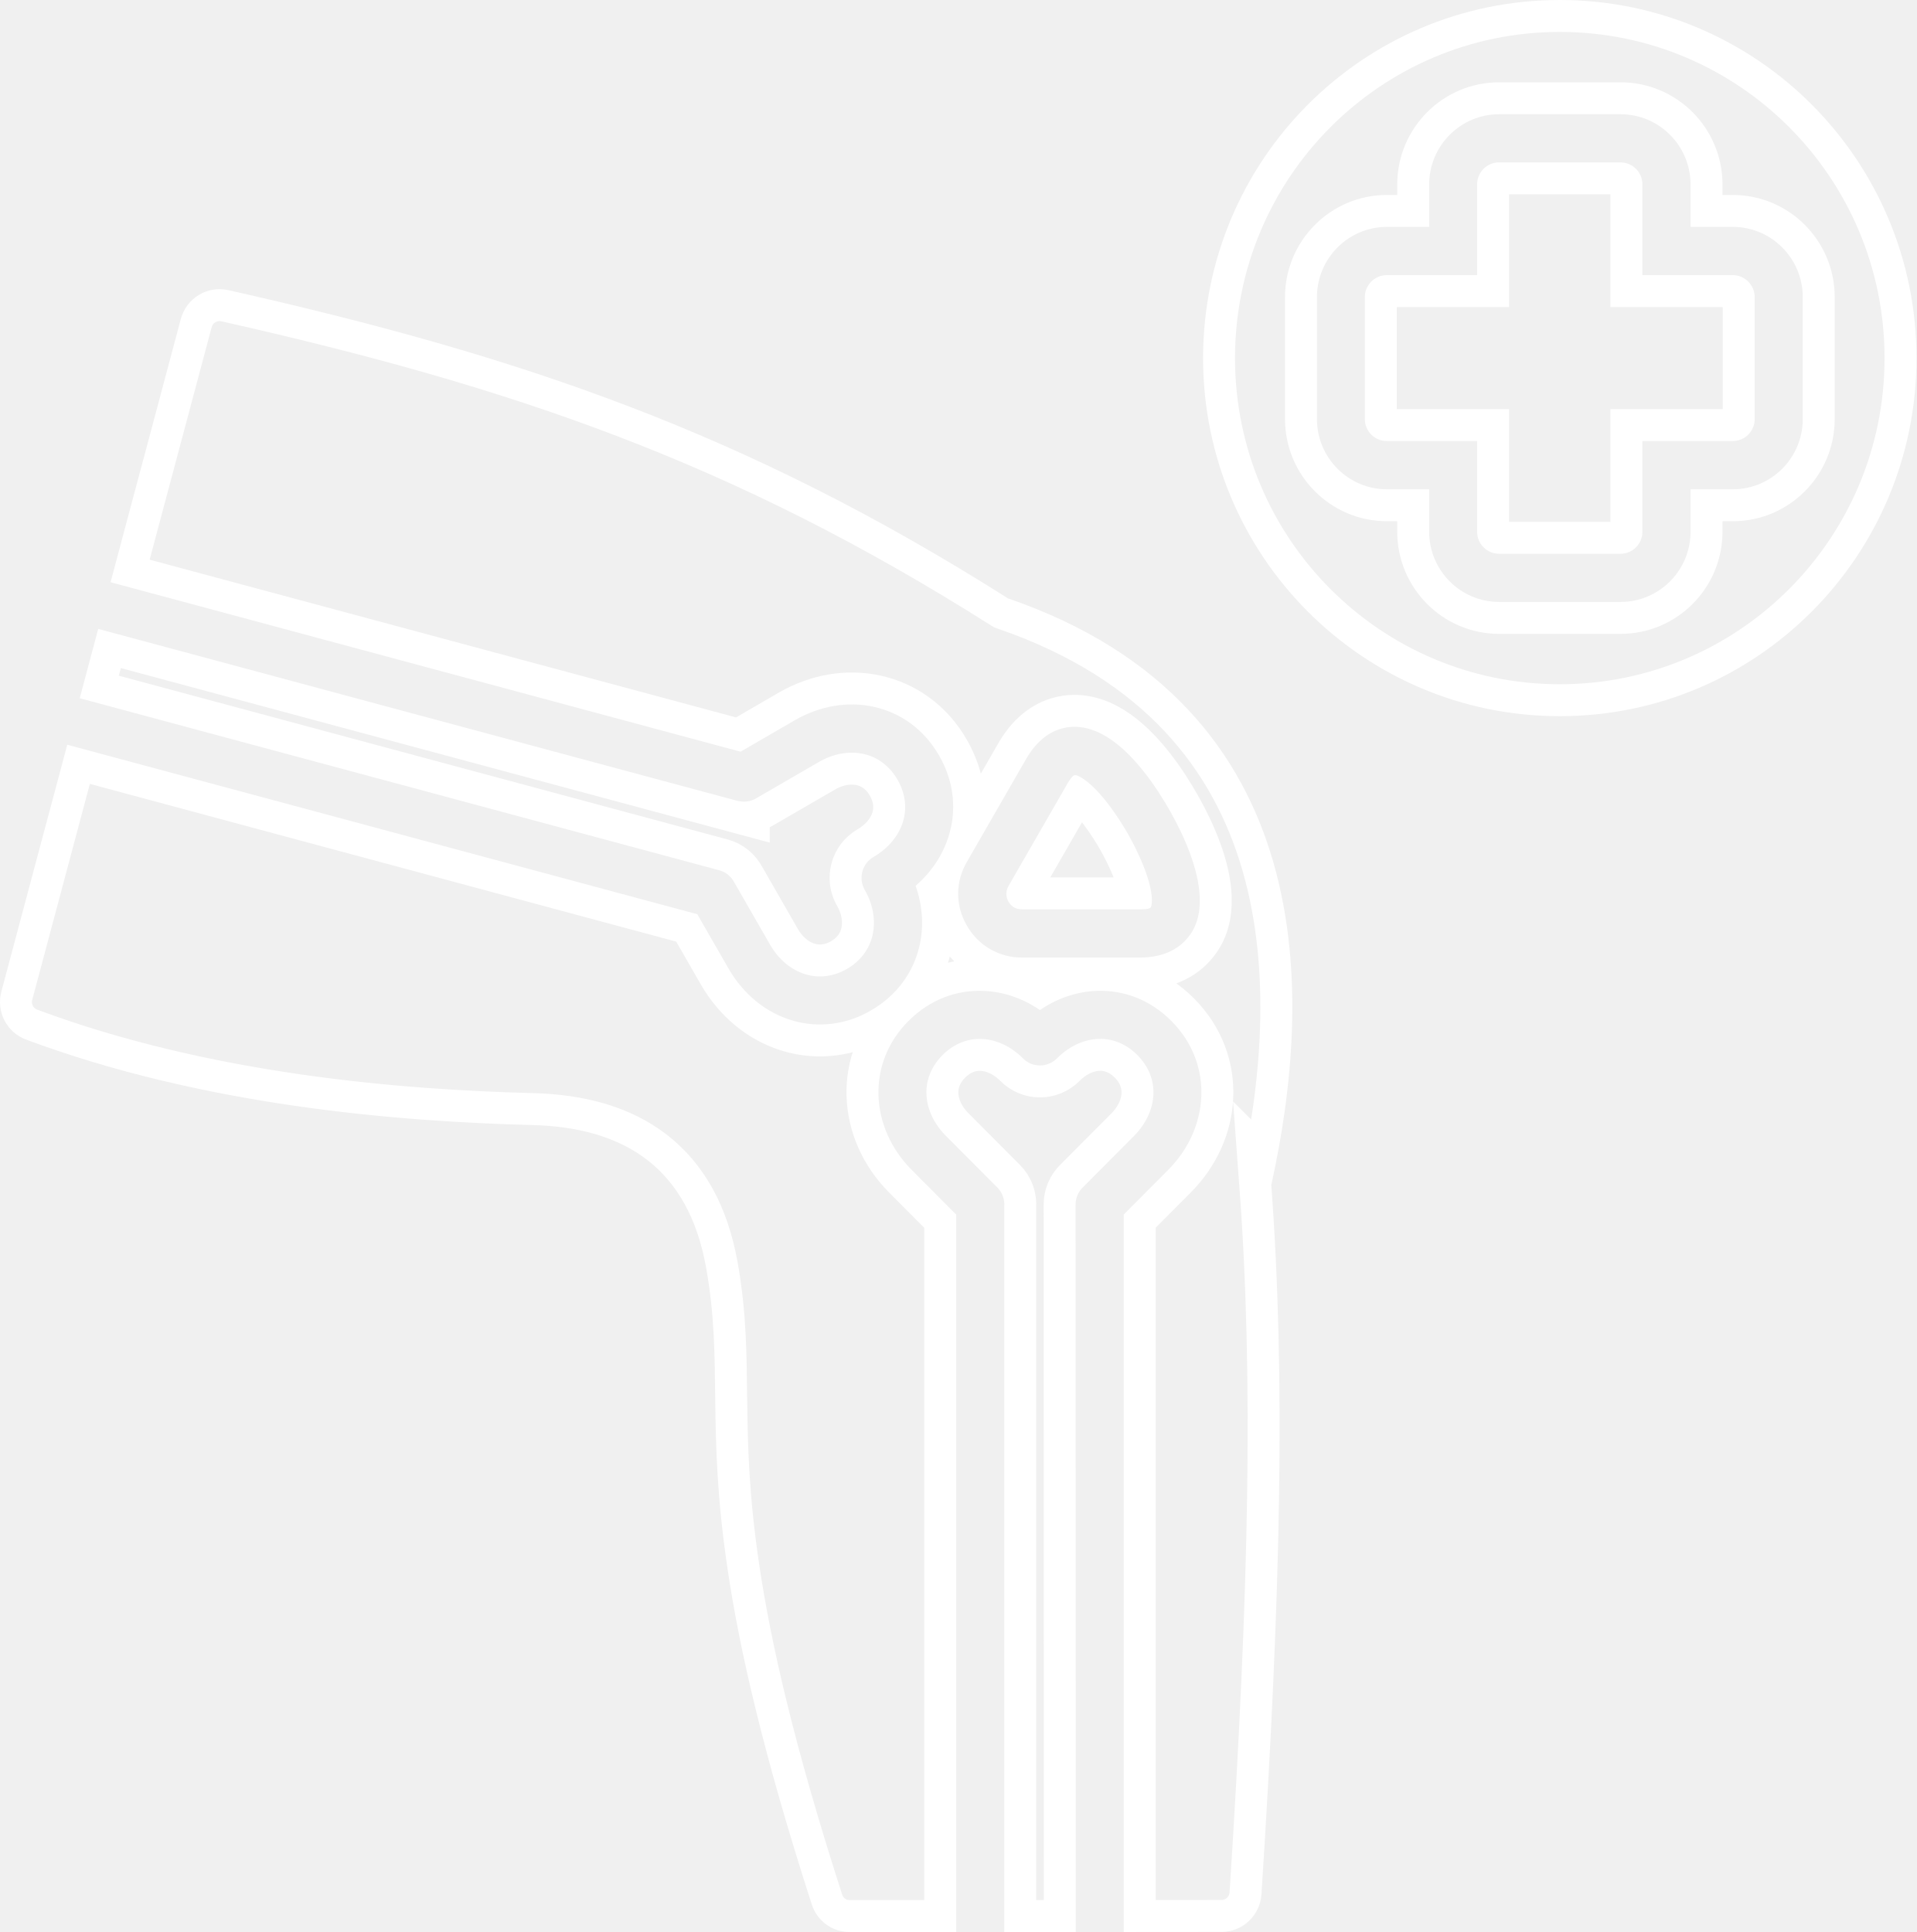
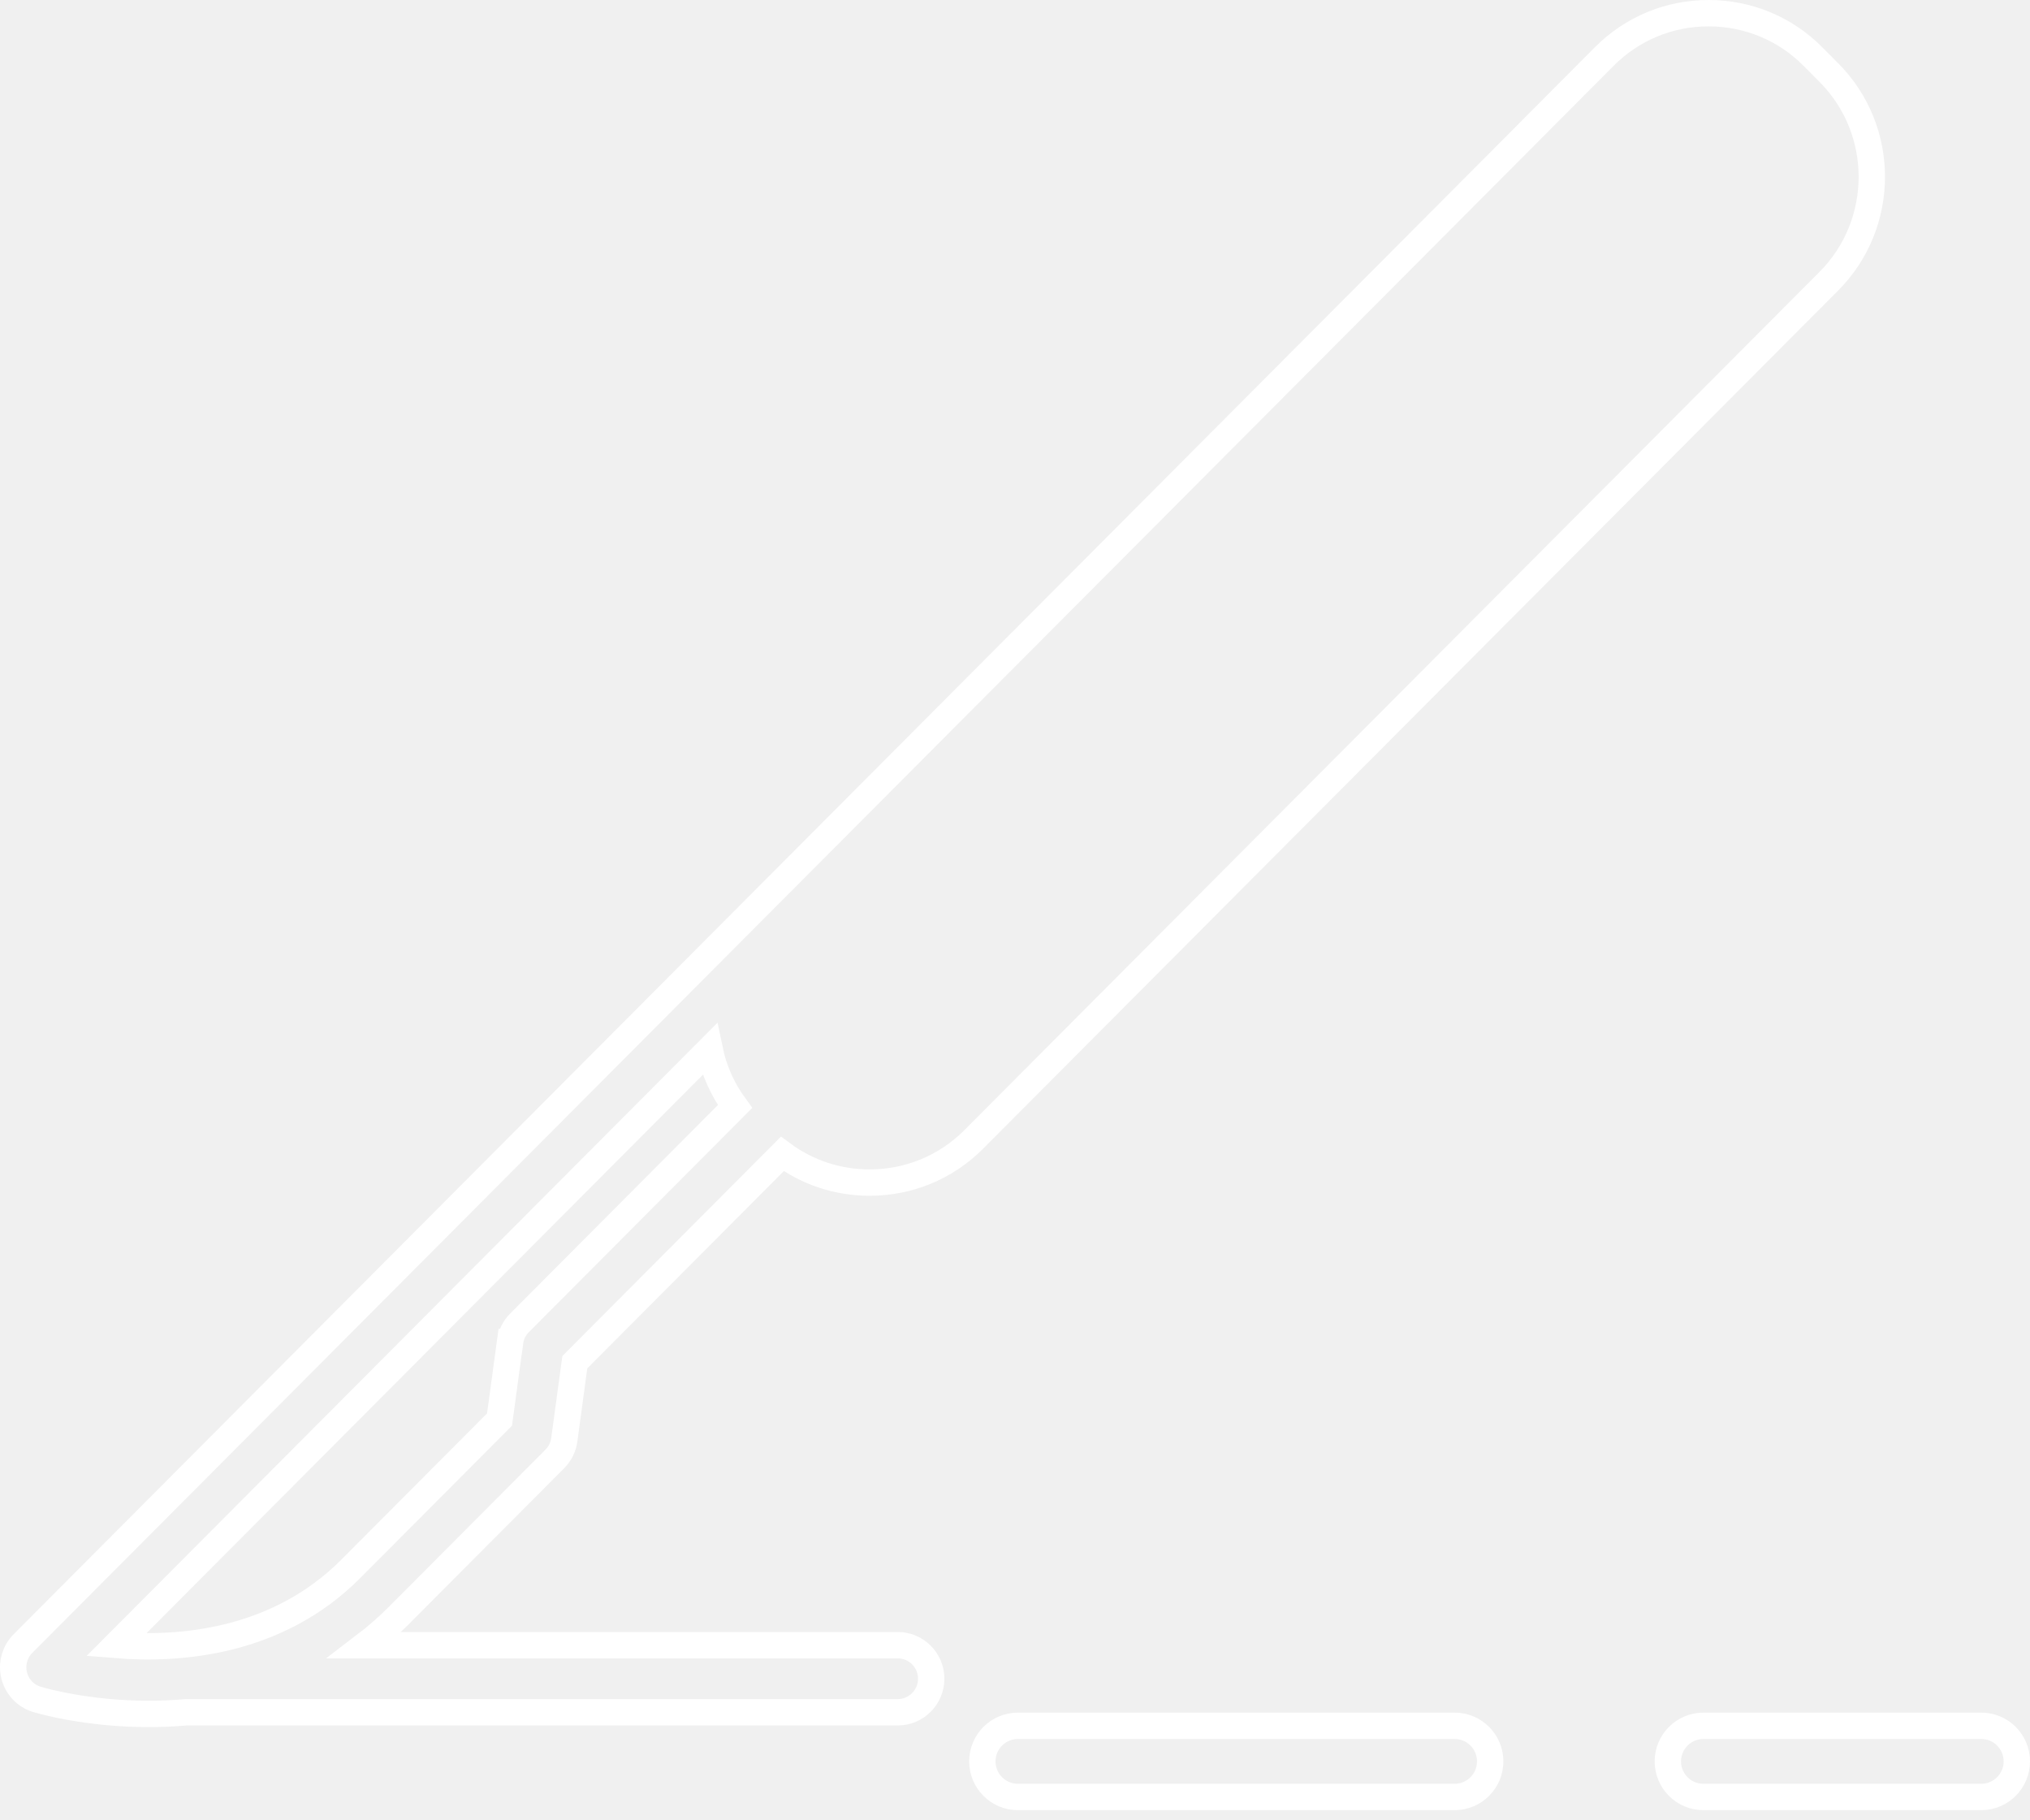
- <svg xmlns="http://www.w3.org/2000/svg" width="120" height="121" viewBox="0 0 120 121" fill="none">
-   <mask id="path-1-inside-1_6154_271" fill="white">
-     <path d="M70.676 52.314C71.26 53.359 72.082 55.101 72.125 56.305C72.13 56.396 72.125 56.748 72.051 56.833C71.944 56.955 71.568 56.95 71.392 56.95H63.99C63.799 56.95 63.634 56.907 63.502 56.833C63.358 56.753 63.236 56.63 63.146 56.471C63.056 56.316 63.014 56.145 63.014 55.98C63.014 55.815 63.056 55.645 63.146 55.49L66.85 49.053C66.924 48.925 67.153 48.568 67.285 48.547C67.45 48.52 67.779 48.739 67.927 48.845C68.968 49.597 70.045 51.195 70.676 52.314ZM45.979 55.266L48.218 59.167C48.754 60.099 49.55 60.755 50.442 61.021C51.259 61.266 52.172 61.181 53.037 60.68C53.833 60.217 54.416 59.497 54.629 58.591C54.841 57.686 54.682 56.663 54.146 55.735C53.732 55.016 53.976 54.089 54.692 53.673C55.605 53.14 56.252 52.368 56.529 51.499C56.794 50.668 56.714 49.73 56.2 48.835C55.685 47.945 54.921 47.407 54.072 47.22C53.18 47.023 52.182 47.194 51.275 47.721L47.332 50.007C46.977 50.215 46.568 50.258 46.197 50.156V50.162L6.149 39.388L4.992 43.73L45.036 54.504C45.455 54.616 45.788 54.899 45.979 55.266ZM72.219 68.566C72.262 67.692 71.944 66.808 71.216 66.078C70.505 65.364 69.646 65.039 68.802 65.065C67.879 65.092 66.945 65.518 66.181 66.286C65.591 66.877 64.636 66.877 64.053 66.286C63.304 65.534 62.397 65.113 61.495 65.071C60.625 65.028 59.744 65.348 59.017 66.078C58.306 66.792 57.982 67.655 58.008 68.502C58.035 69.429 58.46 70.367 59.224 71.135L62.445 74.369C62.774 74.699 62.917 75.142 62.88 75.568V120.999H67.359L67.348 75.441C67.348 75.015 67.523 74.631 67.805 74.359L71.01 71.141C71.753 70.389 72.177 69.472 72.219 68.566ZM120 22.427C120 34.816 110.002 44.854 97.665 44.854C85.327 44.854 75.33 34.815 75.33 22.427C75.336 10.038 85.333 0 97.665 0C110.003 0 120 10.039 120 22.427ZM112.879 18.607C112.879 16.182 110.915 14.21 108.501 14.21H105.853V11.552C105.853 9.127 103.889 7.155 101.475 7.155H93.865C91.451 7.155 89.487 9.127 89.487 11.552V14.21H86.839C84.425 14.21 82.461 16.182 82.461 18.607V26.248C82.461 28.672 84.424 30.644 86.839 30.644H89.487V33.303C89.487 35.727 91.45 37.699 93.865 37.699H101.475C103.889 37.699 105.853 35.727 105.853 33.303V30.644H108.501C110.915 30.644 112.879 28.672 112.879 26.248V18.607ZM79.601 74.204C80.493 86.268 80.206 99.717 78.986 118.638C78.901 119.965 77.808 120.994 76.481 120.994L70.362 120.999V76.064L73.138 73.277C74.417 71.993 75.144 70.363 75.218 68.7C75.297 67.006 74.703 65.311 73.345 63.942C72.013 62.604 70.368 62.008 68.717 62.056C67.46 62.093 66.207 62.508 65.114 63.26C64.053 62.53 62.843 62.114 61.623 62.061C59.935 61.981 58.248 62.578 56.884 63.942C55.552 65.279 54.957 66.931 55.005 68.588C55.053 70.288 55.78 71.961 57.091 73.277L59.871 76.069V121H53.212C52.103 121 51.163 120.313 50.824 119.258C47.799 109.879 46.303 103.299 45.56 98.29C44.217 89.301 45.284 85.374 44.212 79.385C43.108 73.231 39.202 70.609 33.317 70.46C25.029 70.247 12.834 69.288 1.638 65.11C0.417 64.657 -0.252 63.357 0.088 62.094L4.211 46.642L43.66 57.256L45.624 60.672C46.553 62.281 47.975 63.426 49.588 63.906C51.254 64.407 53.053 64.162 54.544 63.277C56.178 62.329 57.181 60.89 57.564 59.281C57.855 58.055 57.776 56.734 57.33 55.476C58.307 54.634 59.018 53.574 59.389 52.402C59.904 50.787 59.766 48.991 58.8 47.318C57.834 45.64 56.354 44.627 54.703 44.265C53.106 43.913 51.355 44.196 49.789 45.096L46.372 47.078L6.923 36.464L11.322 19.978C11.672 18.672 12.983 17.873 14.299 18.171C32.602 22.296 46.658 27.054 63.115 37.476C82.844 44.259 82.192 62.504 79.603 74.206L79.601 74.204ZM75.122 56.215C75.064 54.435 74.151 52.373 73.286 50.838C72.411 49.282 71.132 47.444 69.672 46.394C68.85 45.803 67.874 45.398 66.833 45.552C65.65 45.733 64.822 46.543 64.244 47.545L60.54 53.982C60.174 54.616 59.993 55.293 59.993 55.975C59.993 56.651 60.174 57.334 60.54 57.968C60.906 58.602 61.4 59.097 61.989 59.438C62.588 59.785 63.262 59.971 63.984 59.971H71.386C72.469 59.971 73.552 59.662 74.289 58.825C74.953 58.085 75.154 57.184 75.122 56.215ZM108.5 17.232H102.838V11.546C102.838 10.789 102.223 10.171 101.469 10.171H93.859C93.106 10.171 92.49 10.789 92.49 11.546V17.232H86.828C86.075 17.232 85.459 17.85 85.459 18.606V26.247C85.459 27.004 86.075 27.622 86.828 27.622H92.49V33.308C92.49 34.064 93.106 34.682 93.859 34.682H101.469C102.223 34.682 102.838 34.064 102.838 33.308V27.622H108.5C109.254 27.622 109.869 27.004 109.869 26.247V18.606C109.864 17.85 109.254 17.232 108.5 17.232Z" />
-   </mask>
-   <path d="M70.676 52.314C71.26 53.359 72.082 55.101 72.125 56.305C72.13 56.396 72.125 56.748 72.051 56.833C71.944 56.955 71.568 56.95 71.392 56.95H63.99C63.799 56.95 63.634 56.907 63.502 56.833C63.358 56.753 63.236 56.63 63.146 56.471C63.056 56.316 63.014 56.145 63.014 55.98C63.014 55.815 63.056 55.645 63.146 55.49L66.85 49.053C66.924 48.925 67.153 48.568 67.285 48.547C67.45 48.52 67.779 48.739 67.927 48.845C68.968 49.597 70.045 51.195 70.676 52.314ZM45.979 55.266L48.218 59.167C48.754 60.099 49.55 60.755 50.442 61.021C51.259 61.266 52.172 61.181 53.037 60.68C53.833 60.217 54.416 59.497 54.629 58.591C54.841 57.686 54.682 56.663 54.146 55.735C53.732 55.016 53.976 54.089 54.692 53.673C55.605 53.14 56.252 52.368 56.529 51.499C56.794 50.668 56.714 49.73 56.2 48.835C55.685 47.945 54.921 47.407 54.072 47.22C53.18 47.023 52.182 47.194 51.275 47.721L47.332 50.007C46.977 50.215 46.568 50.258 46.197 50.156V50.162L6.149 39.388L4.992 43.73L45.036 54.504C45.455 54.616 45.788 54.899 45.979 55.266ZM72.219 68.566C72.262 67.692 71.944 66.808 71.216 66.078C70.505 65.364 69.646 65.039 68.802 65.065C67.879 65.092 66.945 65.518 66.181 66.286C65.591 66.877 64.636 66.877 64.053 66.286C63.304 65.534 62.397 65.113 61.495 65.071C60.625 65.028 59.744 65.348 59.017 66.078C58.306 66.792 57.982 67.655 58.008 68.502C58.035 69.429 58.46 70.367 59.224 71.135L62.445 74.369C62.774 74.699 62.917 75.142 62.88 75.568V120.999H67.359L67.348 75.441C67.348 75.015 67.523 74.631 67.805 74.359L71.01 71.141C71.753 70.389 72.177 69.472 72.219 68.566ZM120 22.427C120 34.816 110.002 44.854 97.665 44.854C85.327 44.854 75.33 34.815 75.33 22.427C75.336 10.038 85.333 0 97.665 0C110.003 0 120 10.039 120 22.427ZM112.879 18.607C112.879 16.182 110.915 14.21 108.501 14.21H105.853V11.552C105.853 9.127 103.889 7.155 101.475 7.155H93.865C91.451 7.155 89.487 9.127 89.487 11.552V14.21H86.839C84.425 14.21 82.461 16.182 82.461 18.607V26.248C82.461 28.672 84.424 30.644 86.839 30.644H89.487V33.303C89.487 35.727 91.45 37.699 93.865 37.699H101.475C103.889 37.699 105.853 35.727 105.853 33.303V30.644H108.501C110.915 30.644 112.879 28.672 112.879 26.248V18.607ZM79.601 74.204C80.493 86.268 80.206 99.717 78.986 118.638C78.901 119.965 77.808 120.994 76.481 120.994L70.362 120.999V76.064L73.138 73.277C74.417 71.993 75.144 70.363 75.218 68.7C75.297 67.006 74.703 65.311 73.345 63.942C72.013 62.604 70.368 62.008 68.717 62.056C67.46 62.093 66.207 62.508 65.114 63.26C64.053 62.53 62.843 62.114 61.623 62.061C59.935 61.981 58.248 62.578 56.884 63.942C55.552 65.279 54.957 66.931 55.005 68.588C55.053 70.288 55.78 71.961 57.091 73.277L59.871 76.069V121H53.212C52.103 121 51.163 120.313 50.824 119.258C47.799 109.879 46.303 103.299 45.56 98.29C44.217 89.301 45.284 85.374 44.212 79.385C43.108 73.231 39.202 70.609 33.317 70.46C25.029 70.247 12.834 69.288 1.638 65.11C0.417 64.657 -0.252 63.357 0.088 62.094L4.211 46.642L43.66 57.256L45.624 60.672C46.553 62.281 47.975 63.426 49.588 63.906C51.254 64.407 53.053 64.162 54.544 63.277C56.178 62.329 57.181 60.89 57.564 59.281C57.855 58.055 57.776 56.734 57.33 55.476C58.307 54.634 59.018 53.574 59.389 52.402C59.904 50.787 59.766 48.991 58.8 47.318C57.834 45.64 56.354 44.627 54.703 44.265C53.106 43.913 51.355 44.196 49.789 45.096L46.372 47.078L6.923 36.464L11.322 19.978C11.672 18.672 12.983 17.873 14.299 18.171C32.602 22.296 46.658 27.054 63.115 37.476C82.844 44.259 82.192 62.504 79.603 74.206L79.601 74.204ZM75.122 56.215C75.064 54.435 74.151 52.373 73.286 50.838C72.411 49.282 71.132 47.444 69.672 46.394C68.85 45.803 67.874 45.398 66.833 45.552C65.65 45.733 64.822 46.543 64.244 47.545L60.54 53.982C60.174 54.616 59.993 55.293 59.993 55.975C59.993 56.651 60.174 57.334 60.54 57.968C60.906 58.602 61.4 59.097 61.989 59.438C62.588 59.785 63.262 59.971 63.984 59.971H71.386C72.469 59.971 73.552 59.662 74.289 58.825C74.953 58.085 75.154 57.184 75.122 56.215ZM108.5 17.232H102.838V11.546C102.838 10.789 102.223 10.171 101.469 10.171H93.859C93.106 10.171 92.49 10.789 92.49 11.546V17.232H86.828C86.075 17.232 85.459 17.85 85.459 18.606V26.247C85.459 27.004 86.075 27.622 86.828 27.622H92.49V33.308C92.49 34.064 93.106 34.682 93.859 34.682H101.469C102.223 34.682 102.838 34.064 102.838 33.308V27.622H108.5C109.254 27.622 109.869 27.004 109.869 26.247V18.606C109.864 17.85 109.254 17.232 108.5 17.232Z" stroke="white" stroke-width="4" mask="url(#path-1-inside-1_6154_271)" />
+ <svg xmlns="http://www.w3.org/2000/svg" width="154" height="138" viewBox="0 0 154 138" fill="none">
+   <path d="M129.616 1C132.602 1 135.413 2.162 137.514 4.271L138.735 5.498C143.088 9.864 143.088 16.966 138.735 21.335L73.868 86.426C71.764 88.538 68.957 89.698 65.968 89.698C63.55 89.698 61.252 88.935 59.348 87.524L43.607 103.322L42.808 109.21C42.733 109.761 42.478 110.271 42.089 110.661L30.193 122.598C29.385 123.409 28.548 124.135 27.695 124.786H68.106C69.509 124.786 70.644 125.927 70.644 127.331C70.643 128.731 69.509 129.874 68.106 129.874H14.143C13.16 129.956 12.205 130 11.292 130C6.653 130 3.23 129.026 2.814 128.899V128.9C2.812 128.9 2.81 128.899 2.808 128.898C2.806 128.898 2.804 128.897 2.802 128.896V128.896C1.944 128.639 1.293 127.944 1.077 127.085L1.042 126.923C0.892 126.11 1.145 125.263 1.741 124.665L58.78 67.429L59.074 67.135L94.445 31.645L116.436 9.577V9.573L116.728 9.28L121.72 4.271V4.271C123.823 2.164 126.629 1 129.616 1ZM8.808 124.772C13.58 125.16 21.001 124.623 26.601 119.006L37.895 107.672L38.694 101.789H38.695C38.767 101.232 39.023 100.719 39.42 100.329L55.761 83.929C54.81 82.636 54.155 81.161 53.831 79.593L8.808 124.772Z" stroke="white" stroke-width="2" />
+   <path d="M103.868 130.901C103.874 130.901 103.896 130.903 103.925 130.904C103.954 130.903 103.975 130.901 103.981 130.901H110.35C111.841 130.901 113.049 132.106 113.049 133.6C113.049 135.09 111.84 136.299 110.35 136.299H77.221C75.731 136.299 74.522 135.09 74.522 133.6C74.522 132.108 75.731 130.901 77.221 130.901H103.868Z" stroke="white" stroke-width="2" />
+   <path d="M150.3 130.901C151.791 130.901 153 132.106 153 133.6C153 135.09 151.79 136.299 150.3 136.299H129.226C127.733 136.299 126.526 135.089 126.526 133.6C126.526 132.109 127.734 130.901 129.226 130.901H150.3Z" stroke="white" stroke-width="2" />
</svg>
